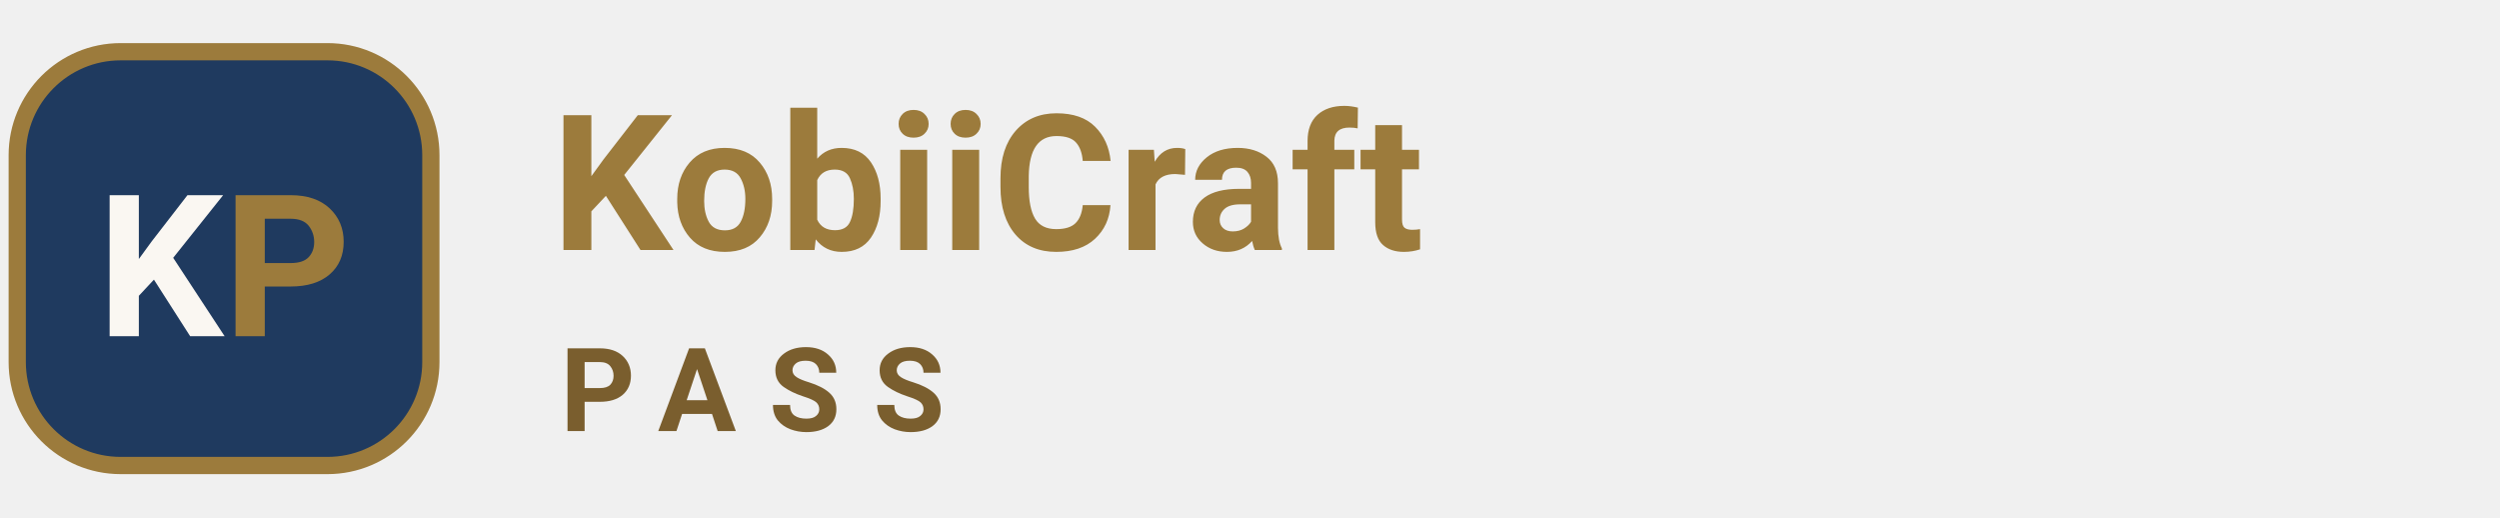
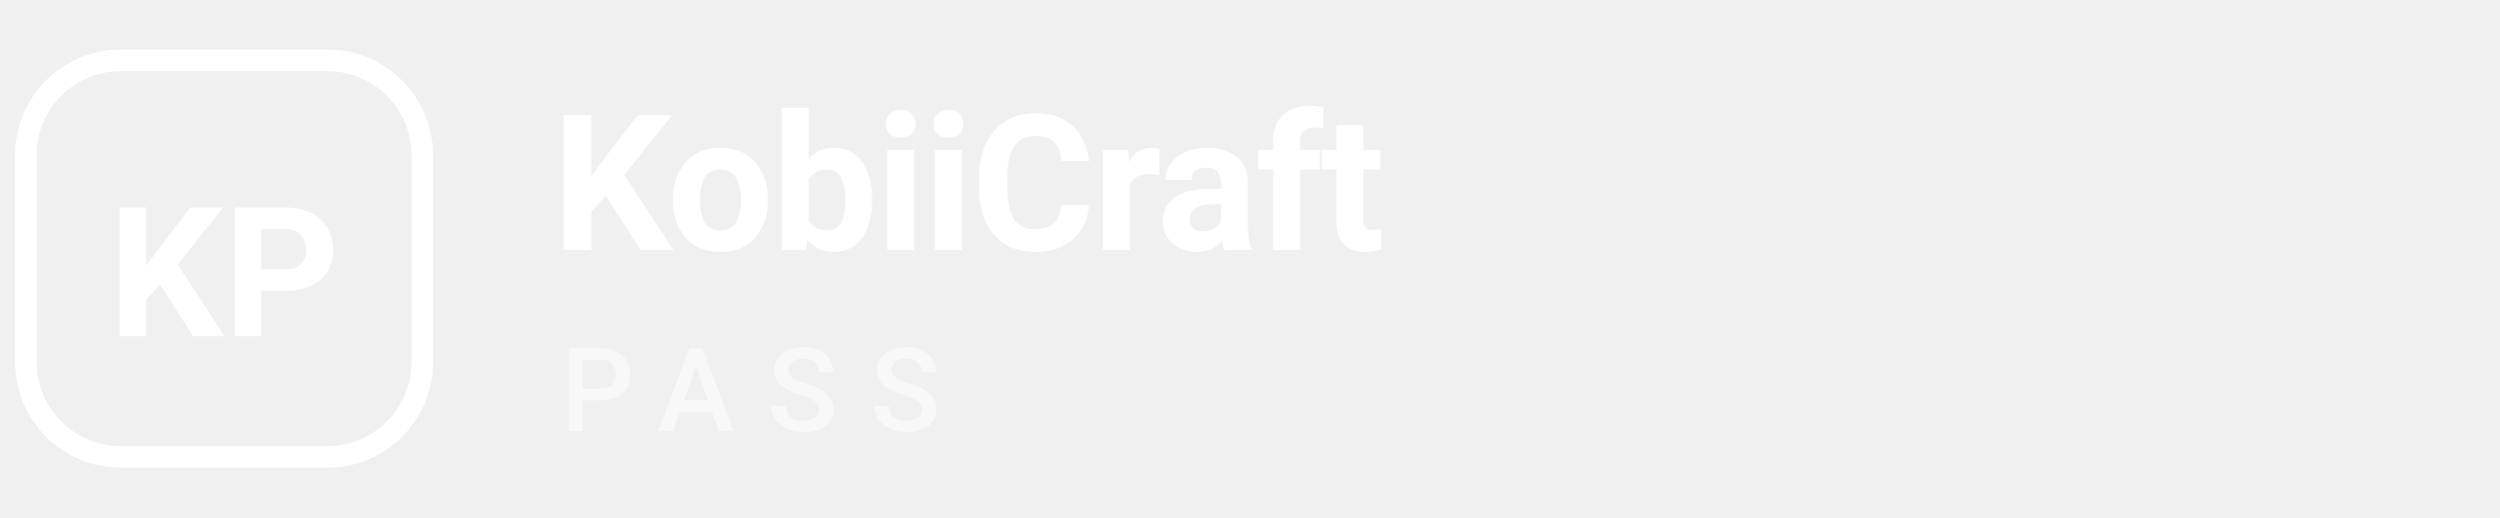
<svg xmlns="http://www.w3.org/2000/svg" version="1.1" viewBox="0 0 290 60" role="img" aria-label="KobiiCraft Pass">
-   <rect x="2" y="6" width="48" height="48" rx="12" fill="#1F3A5F" stroke="#9C7B3C" stroke-width="2" />
-   <text x="26" y="39" text-anchor="middle" font-family="'Segoe UI',Roboto,Helvetica,Arial,sans-serif" font-size="23" font-weight="700" fill="#FAF7F2">K<tspan fill="#9C7B3C">P</tspan>
-   </text>
-   <text x="64" y="29" font-family="'Segoe UI',Roboto,Helvetica,Arial,sans-serif" font-size="22" font-weight="700" fill="#9C7B3C" letter-spacing="0.2">KobiiCraft</text>
-   <text x="65" y="50" font-family="'Segoe UI',Roboto,Helvetica,Arial,sans-serif" font-size="13.5" font-weight="600" fill="#7A5E2E" letter-spacing="3.8">PASS</text>
+   <rect x="3" y="7" width="46" height="46" rx="11" fill="none" stroke="#FFFFFF" stroke-width="2.5" />
+   <text x="26" y="39" text-anchor="middle" font-family="'Segoe UI',Roboto,Helvetica,Arial,sans-serif" font-size="21" font-weight="700" fill="#FFFFFF">KP</text>
+   <text x="64" y="29" font-family="'Segoe UI',Roboto,Helvetica,Arial,sans-serif" font-size="22" font-weight="600" fill="#FFFFFF" letter-spacing="-0.3">KobiiCraft</text>
+   <text x="65" y="50" font-family="'Segoe UI',Roboto,Helvetica,Arial,sans-serif" font-size="13.5" font-weight="500" fill="#FFFFFF" fill-opacity="0.55" letter-spacing="3.8">PASS</text>
</svg>
